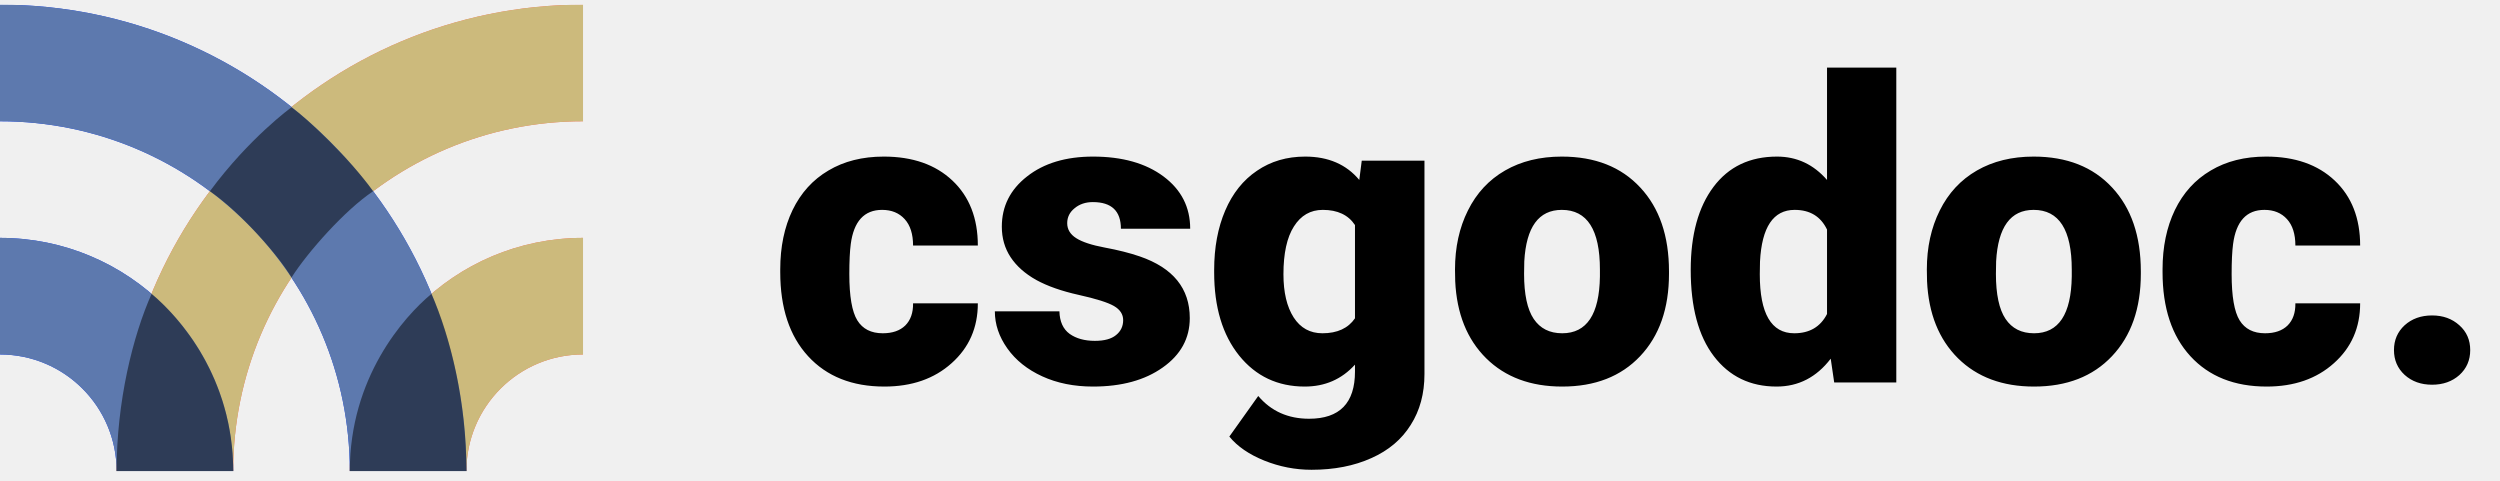
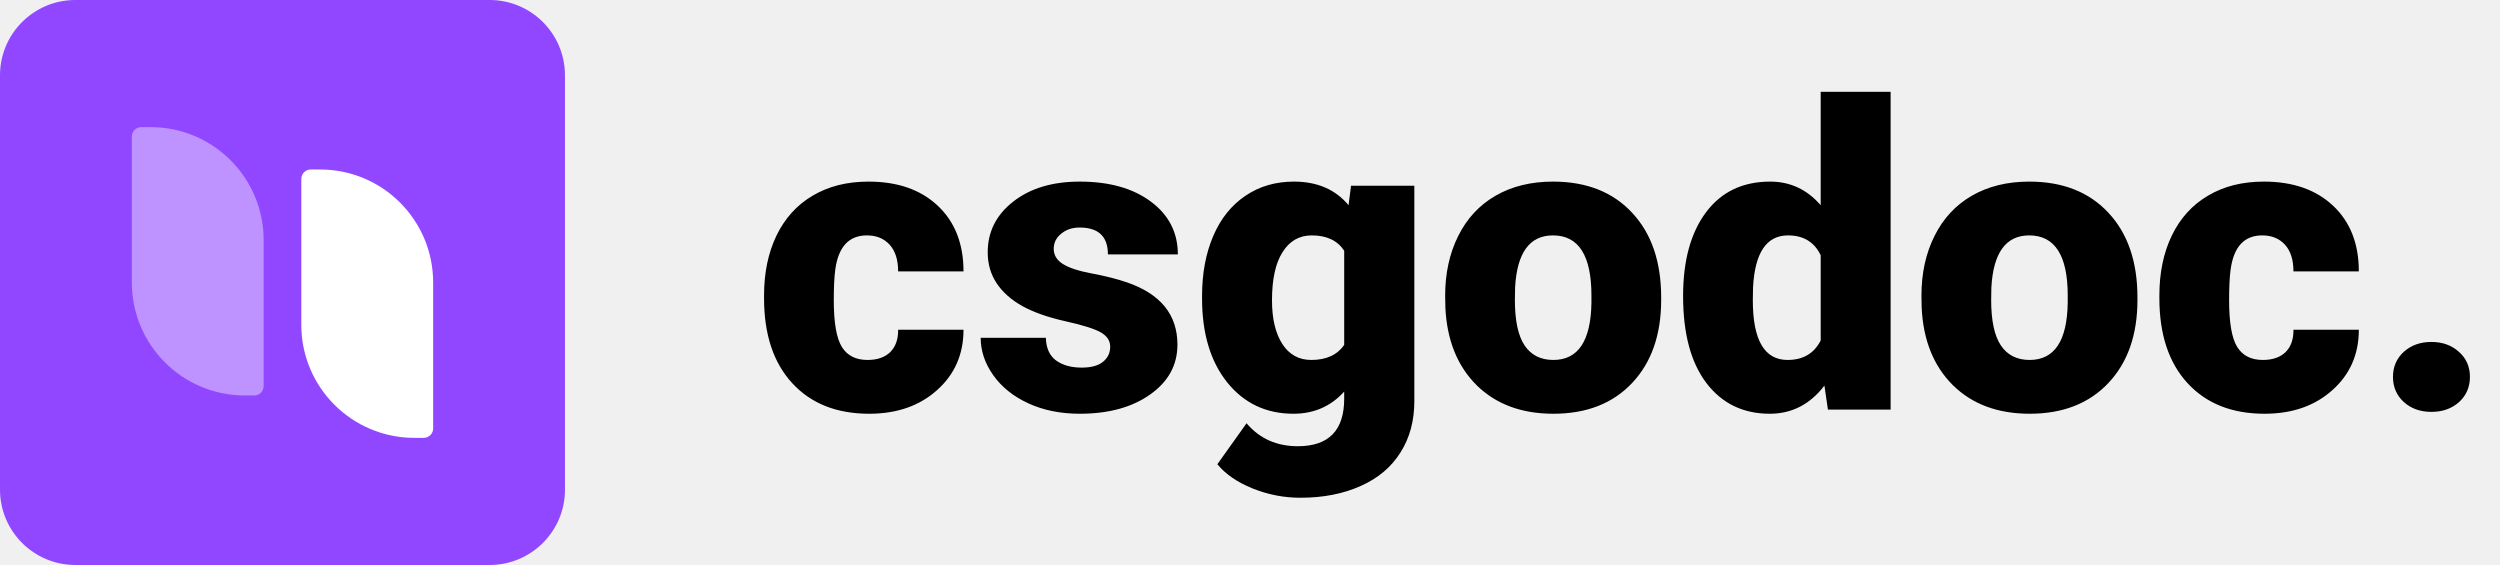
- <svg xmlns="http://www.w3.org/2000/svg" width="536" height="103" viewBox="0 0 536 103" fill="none">
-   <mask id="mask0" mask-type="alpha" maskUnits="userSpaceOnUse" x="0" y="1" width="125" height="100">
-     <rect y="1" width="125" height="100" fill="white" />
-   </mask>
-   <g mask="url(#mask0)">
-     <path fill-rule="evenodd" clip-rule="evenodd" d="M75 101C75 142.421 41.421 176 0 176C-41.421 176 -75 142.421 -75 101C-75 59.579 -41.421 26 0 26C41.421 26 75 59.579 75 101ZM100 101C100 156.228 55.228 201 0 201C-55.228 201 -100 156.228 -100 101C-100 45.772 -55.228 1 0 1C55.228 1 100 45.772 100 101ZM25 101C25 114.807 13.807 126 0 126C-13.807 126 -25 114.807 -25 101C-25 87.193 -13.807 76 0 76C13.807 76 25 87.193 25 101ZM50 101C50 128.614 27.614 151 0 151C-27.614 151 -50 128.614 -50 101C-50 73.386 -27.614 51 0 51C27.614 51 50 73.386 50 101Z" fill="#0032FC" fill-opacity="0.9" />
-     <path fill-rule="evenodd" clip-rule="evenodd" d="M200 101C200 142.421 166.421 176 125 176C83.579 176 50 142.421 50 101C50 59.579 83.579 26 125 26C166.421 26 200 59.579 200 101ZM225 101C225 156.228 180.228 201 125 201C69.772 201 25 156.228 25 101C25 45.772 69.772 1 125 1C180.228 1 225 45.772 225 101ZM150 101C150 114.807 138.807 126 125 126C111.193 126 100 114.807 100 101C100 87.193 111.193 76 125 76C138.807 76 150 87.193 150 101ZM175 101C175 128.614 152.614 151 125 151C97.386 151 75 128.614 75 101C75 73.386 97.386 51 125 51C152.614 51 175 73.386 175 101Z" fill="#FF6A59" />
-     <path fill-rule="evenodd" clip-rule="evenodd" d="M200 101C200 142.421 166.421 176 125 176C83.579 176 50 142.421 50 101C50 59.579 83.579 26 125 26C166.421 26 200 59.579 200 101ZM225 101C225 156.228 180.228 201 125 201C69.772 201 25 156.228 25 101C25 45.772 69.772 1 125 1C180.228 1 225 45.772 225 101ZM150 101C150 114.807 138.807 126 125 126C111.193 126 100 114.807 100 101C100 87.193 111.193 76 125 76C138.807 76 150 87.193 150 101ZM175 101C175 128.614 152.614 151 125 151C97.386 151 75 128.614 75 101C75 73.386 97.386 51 125 51C152.614 51 175 73.386 175 101Z" fill="#CCBA7C" />
-     <path fill-rule="evenodd" clip-rule="evenodd" d="M75 101C75 142.421 41.421 176 0 176C-41.421 176 -75 142.421 -75 101C-75 59.579 -41.421 26 0 26C41.421 26 75 59.579 75 101ZM100 101C100 156.228 55.228 201 0 201C-55.228 201 -100 156.228 -100 101C-100 45.772 -55.228 1 0 1C55.228 1 100 45.772 100 101ZM25 101C25 114.807 13.807 126 0 126C-13.807 126 -25 114.807 -25 101C-25 87.193 -13.807 76 0 76C13.807 76 25 87.193 25 101ZM50 101C50 128.614 27.614 151 0 151C-27.614 151 -50 128.614 -50 101C-50 73.386 -27.614 51 0 51C27.614 51 50 73.386 50 101Z" fill="#5D79AE" />
-   </g>
-   <path d="M45 41C53.5 29.5 62.5 23 62.5 23C66 25.5 75 34 80 41C74 45 66 54 62.5 59.5C59.5 54.5 51.5 45.5 45 41Z" fill="black" fill-opacity="0.5" />
-   <path d="M92.5 63C96.5 72 100 86 100 101H75C75 81 86.5 68 92.5 63Z" fill="black" fill-opacity="0.5" />
-   <path d="M32.5 63C28.5 72 25 86 25 101H50C50 81 38.5 68 32.5 63Z" fill="black" fill-opacity="0.5" />
-   <path d="M189.258 71.453C191.338 71.453 192.949 70.897 194.092 69.783C195.234 68.641 195.791 67.059 195.762 65.037H209.648C209.648 70.252 207.773 74.529 204.023 77.869C200.303 81.209 195.498 82.879 189.609 82.879C182.695 82.879 177.246 80.711 173.262 76.375C169.277 72.039 167.285 66.033 167.285 58.357V57.742C167.285 52.938 168.164 48.704 169.922 45.042C171.709 41.351 174.272 38.523 177.612 36.56C180.952 34.568 184.907 33.572 189.478 33.572C195.659 33.572 200.566 35.286 204.199 38.714C207.832 42.142 209.648 46.785 209.648 52.645H195.762C195.762 50.184 195.161 48.294 193.96 46.976C192.759 45.657 191.147 44.998 189.126 44.998C185.288 44.998 183.047 47.444 182.402 52.337C182.197 53.89 182.095 56.028 182.095 58.753C182.095 63.528 182.666 66.839 183.809 68.685C184.951 70.53 186.768 71.453 189.258 71.453ZM240.806 68.641C240.806 67.381 240.146 66.37 238.828 65.608C237.51 64.847 235.005 64.056 231.313 63.235C227.622 62.415 224.575 61.346 222.173 60.027C219.771 58.68 217.939 57.054 216.68 55.149C215.42 53.245 214.79 51.062 214.79 48.602C214.79 44.236 216.592 40.648 220.195 37.835C223.799 34.993 228.516 33.572 234.346 33.572C240.615 33.572 245.654 34.993 249.463 37.835C253.271 40.677 255.176 44.412 255.176 49.041H240.322C240.322 45.232 238.315 43.328 234.302 43.328C232.749 43.328 231.445 43.768 230.391 44.647C229.336 45.496 228.809 46.565 228.809 47.855C228.809 49.173 229.453 50.242 230.742 51.062C232.031 51.883 234.082 52.557 236.895 53.084C239.736 53.611 242.227 54.241 244.365 54.974C251.514 57.435 255.088 61.844 255.088 68.201C255.088 72.537 253.154 76.067 249.287 78.792C245.449 81.517 240.469 82.879 234.346 82.879C230.273 82.879 226.641 82.147 223.447 80.682C220.254 79.217 217.764 77.225 215.977 74.705C214.189 72.186 213.296 69.534 213.296 66.751H227.139C227.197 68.948 227.93 70.56 229.336 71.585C230.742 72.581 232.544 73.079 234.741 73.079C236.763 73.079 238.271 72.669 239.268 71.849C240.293 71.028 240.806 69.959 240.806 68.641ZM260.317 57.874C260.317 53.069 261.108 48.821 262.69 45.13C264.272 41.438 266.543 38.597 269.502 36.605C272.461 34.583 275.903 33.572 279.829 33.572C284.78 33.572 288.647 35.242 291.431 38.582L291.958 34.451H305.405V80.198C305.405 84.388 304.424 88.02 302.461 91.097C300.527 94.202 297.715 96.575 294.023 98.216C290.332 99.886 286.055 100.721 281.191 100.721C277.705 100.721 274.321 100.062 271.04 98.743C267.788 97.425 265.298 95.711 263.569 93.602L269.766 84.9C272.52 88.152 276.152 89.778 280.664 89.778C287.227 89.778 290.508 86.409 290.508 79.671V78.177C287.666 81.311 284.077 82.879 279.741 82.879C273.94 82.879 269.253 80.667 265.679 76.243C262.104 71.79 260.317 65.843 260.317 58.401V57.874ZM275.171 58.797C275.171 62.693 275.903 65.784 277.368 68.069C278.833 70.325 280.884 71.453 283.521 71.453C286.714 71.453 289.043 70.384 290.508 68.245V48.25C289.072 46.082 286.772 44.998 283.608 44.998C280.972 44.998 278.906 46.185 277.412 48.558C275.918 50.901 275.171 54.315 275.171 58.797ZM311.953 57.786C311.953 53.04 312.876 48.821 314.722 45.13C316.567 41.409 319.219 38.553 322.676 36.56C326.133 34.568 330.19 33.572 334.849 33.572C341.968 33.572 347.578 35.784 351.68 40.208C355.781 44.602 357.832 50.594 357.832 58.182V58.709C357.832 66.121 355.767 72.01 351.636 76.375C347.534 80.711 341.968 82.879 334.937 82.879C328.169 82.879 322.734 80.857 318.633 76.814C314.531 72.742 312.319 67.234 311.997 60.291L311.953 57.786ZM326.763 58.709C326.763 63.103 327.451 66.326 328.828 68.377C330.205 70.428 332.241 71.453 334.937 71.453C340.21 71.453 342.905 67.395 343.022 59.28V57.786C343.022 49.261 340.298 44.998 334.849 44.998C329.897 44.998 327.217 48.675 326.807 56.028L326.763 58.709ZM362.49 57.874C362.49 50.345 364.116 44.412 367.368 40.076C370.62 35.74 375.161 33.572 380.991 33.572C385.239 33.572 388.813 35.242 391.714 38.582V14.5H406.567V82H393.252L392.505 76.902C389.458 80.887 385.591 82.879 380.903 82.879C375.249 82.879 370.767 80.711 367.456 76.375C364.146 72.039 362.49 65.872 362.49 57.874ZM377.3 58.797C377.3 67.234 379.761 71.453 384.683 71.453C387.964 71.453 390.308 70.076 391.714 67.322V49.217C390.366 46.404 388.052 44.998 384.771 44.998C380.2 44.998 377.725 48.69 377.344 56.072L377.3 58.797ZM413.115 57.786C413.115 53.04 414.038 48.821 415.884 45.13C417.729 41.409 420.381 38.553 423.838 36.56C427.295 34.568 431.353 33.572 436.011 33.572C443.13 33.572 448.74 35.784 452.842 40.208C456.943 44.602 458.994 50.594 458.994 58.182V58.709C458.994 66.121 456.929 72.01 452.798 76.375C448.696 80.711 443.13 82.879 436.099 82.879C429.331 82.879 423.896 80.857 419.795 76.814C415.693 72.742 413.481 67.234 413.159 60.291L413.115 57.786ZM427.925 58.709C427.925 63.103 428.613 66.326 429.99 68.377C431.367 70.428 433.403 71.453 436.099 71.453C441.372 71.453 444.067 67.395 444.185 59.28V57.786C444.185 49.261 441.46 44.998 436.011 44.998C431.06 44.998 428.379 48.675 427.969 56.028L427.925 58.709ZM485.625 71.453C487.705 71.453 489.316 70.897 490.459 69.783C491.602 68.641 492.158 67.059 492.129 65.037H506.016C506.016 70.252 504.141 74.529 500.391 77.869C496.67 81.209 491.865 82.879 485.977 82.879C479.062 82.879 473.613 80.711 469.629 76.375C465.645 72.039 463.652 66.033 463.652 58.357V57.742C463.652 52.938 464.531 48.704 466.289 45.042C468.076 41.351 470.64 38.523 473.979 36.56C477.319 34.568 481.274 33.572 485.845 33.572C492.026 33.572 496.934 35.286 500.566 38.714C504.199 42.142 506.016 46.785 506.016 52.645H492.129C492.129 50.184 491.528 48.294 490.327 46.976C489.126 45.657 487.515 44.998 485.493 44.998C481.655 44.998 479.414 47.444 478.77 52.337C478.564 53.89 478.462 56.028 478.462 58.753C478.462 63.528 479.033 66.839 480.176 68.685C481.318 70.53 483.135 71.453 485.625 71.453ZM521.44 67.63C523.784 67.63 525.732 68.333 527.285 69.739C528.838 71.116 529.614 72.889 529.614 75.057C529.614 77.225 528.838 79.012 527.285 80.418C525.732 81.795 523.784 82.483 521.44 82.483C519.067 82.483 517.104 81.78 515.552 80.374C514.028 78.968 513.267 77.195 513.267 75.057C513.267 72.918 514.028 71.145 515.552 69.739C517.104 68.333 519.067 67.63 521.44 67.63Z" fill="black" />
+ <svg xmlns="http://www.w3.org/2000/svg" width="531" height="120" viewBox="0 0 531 120" fill="none">
+   <path d="M184.258 76.453C186.338 76.453 187.949 75.897 189.092 74.783C190.234 73.641 190.791 72.059 190.762 70.037H204.648C204.648 75.252 202.773 79.529 199.023 82.869C195.303 86.209 190.498 87.879 184.609 87.879C177.695 87.879 172.246 85.711 168.262 81.375C164.277 77.039 162.285 71.033 162.285 63.357V62.742C162.285 57.938 163.164 53.704 164.922 50.042C166.709 46.351 169.272 43.523 172.612 41.56C175.952 39.568 179.907 38.572 184.478 38.572C190.659 38.572 195.566 40.286 199.199 43.714C202.832 47.142 204.648 51.785 204.648 57.645H190.762C190.762 55.184 190.161 53.294 188.96 51.976C187.759 50.657 186.147 49.998 184.126 49.998C180.288 49.998 178.047 52.444 177.402 57.337C177.197 58.89 177.095 61.028 177.095 63.753C177.095 68.528 177.666 71.839 178.809 73.685C179.951 75.53 181.768 76.453 184.258 76.453ZM235.806 73.641C235.806 72.381 235.146 71.37 233.828 70.608C232.51 69.847 230.005 69.056 226.313 68.235C222.622 67.415 219.575 66.346 217.173 65.027C214.771 63.68 212.939 62.054 211.68 60.149C210.42 58.245 209.79 56.062 209.79 53.602C209.79 49.236 211.592 45.648 215.195 42.835C218.799 39.993 223.516 38.572 229.346 38.572C235.615 38.572 240.654 39.993 244.463 42.835C248.271 45.677 250.176 49.412 250.176 54.041H235.322C235.322 50.232 233.315 48.328 229.302 48.328C227.749 48.328 226.445 48.768 225.391 49.647C224.336 50.496 223.809 51.565 223.809 52.855C223.809 54.173 224.453 55.242 225.742 56.062C227.031 56.883 229.082 57.557 231.895 58.084C234.736 58.611 237.227 59.241 239.365 59.974C246.514 62.435 250.088 66.844 250.088 73.201C250.088 77.537 248.154 81.067 244.287 83.792C240.449 86.517 235.469 87.879 229.346 87.879C225.273 87.879 221.641 87.147 218.447 85.682C215.254 84.217 212.764 82.225 210.977 79.705C209.189 77.186 208.296 74.534 208.296 71.751H222.139C222.197 73.948 222.93 75.56 224.336 76.585C225.742 77.581 227.544 78.079 229.741 78.079C231.763 78.079 233.271 77.669 234.268 76.849C235.293 76.028 235.806 74.959 235.806 73.641ZM255.317 62.874C255.317 58.069 256.108 53.821 257.69 50.13C259.272 46.438 261.543 43.597 264.502 41.605C267.461 39.583 270.903 38.572 274.829 38.572C279.78 38.572 283.647 40.242 286.431 43.582L286.958 39.451H300.405V85.198C300.405 89.388 299.424 93.02 297.461 96.097C295.527 99.202 292.715 101.575 289.023 103.216C285.332 104.886 281.055 105.721 276.191 105.721C272.705 105.721 269.321 105.062 266.04 103.743C262.788 102.425 260.298 100.711 258.569 98.602L264.766 89.9C267.52 93.152 271.152 94.778 275.664 94.778C282.227 94.778 285.508 91.409 285.508 84.671V83.177C282.666 86.311 279.077 87.879 274.741 87.879C268.94 87.879 264.253 85.667 260.679 81.243C257.104 76.79 255.317 70.843 255.317 63.401V62.874ZM270.171 63.797C270.171 67.693 270.903 70.784 272.368 73.069C273.833 75.325 275.884 76.453 278.521 76.453C281.714 76.453 284.043 75.384 285.508 73.245V53.25C284.072 51.082 281.772 49.998 278.608 49.998C275.972 49.998 273.906 51.185 272.412 53.558C270.918 55.901 270.171 59.315 270.171 63.797ZM306.953 62.786C306.953 58.04 307.876 53.821 309.722 50.13C311.567 46.409 314.219 43.553 317.676 41.56C321.133 39.568 325.19 38.572 329.849 38.572C336.968 38.572 342.578 40.784 346.68 45.208C350.781 49.602 352.832 55.594 352.832 63.182V63.709C352.832 71.121 350.767 77.01 346.636 81.375C342.534 85.711 336.968 87.879 329.937 87.879C323.169 87.879 317.734 85.857 313.633 81.814C309.531 77.742 307.319 72.234 306.997 65.291L306.953 62.786ZM321.763 63.709C321.763 68.103 322.451 71.326 323.828 73.377C325.205 75.428 327.241 76.453 329.937 76.453C335.21 76.453 337.905 72.395 338.022 64.28V62.786C338.022 54.261 335.298 49.998 329.849 49.998C324.897 49.998 322.217 53.675 321.807 61.028L321.763 63.709ZM357.49 62.874C357.49 55.345 359.116 49.412 362.368 45.076C365.62 40.74 370.161 38.572 375.991 38.572C380.239 38.572 383.813 40.242 386.714 43.582V19.5H401.567V87H388.252L387.505 81.902C384.458 85.887 380.591 87.879 375.903 87.879C370.249 87.879 365.767 85.711 362.456 81.375C359.146 77.039 357.49 70.872 357.49 62.874ZM372.3 63.797C372.3 72.234 374.761 76.453 379.683 76.453C382.964 76.453 385.308 75.076 386.714 72.322V54.217C385.366 51.404 383.052 49.998 379.771 49.998C375.2 49.998 372.725 53.69 372.344 61.072L372.3 63.797ZM408.115 62.786C408.115 58.04 409.038 53.821 410.884 50.13C412.729 46.409 415.381 43.553 418.838 41.56C422.295 39.568 426.353 38.572 431.011 38.572C438.13 38.572 443.74 40.784 447.842 45.208C451.943 49.602 453.994 55.594 453.994 63.182V63.709C453.994 71.121 451.929 77.01 447.798 81.375C443.696 85.711 438.13 87.879 431.099 87.879C424.331 87.879 418.896 85.857 414.795 81.814C410.693 77.742 408.481 72.234 408.159 65.291L408.115 62.786ZM422.925 63.709C422.925 68.103 423.613 71.326 424.99 73.377C426.367 75.428 428.403 76.453 431.099 76.453C436.372 76.453 439.067 72.395 439.185 64.28V62.786C439.185 54.261 436.46 49.998 431.011 49.998C426.06 49.998 423.379 53.675 422.969 61.028L422.925 63.709ZM480.625 76.453C482.705 76.453 484.316 75.897 485.459 74.783C486.602 73.641 487.158 72.059 487.129 70.037H501.016C501.016 75.252 499.141 79.529 495.391 82.869C491.67 86.209 486.865 87.879 480.977 87.879C474.062 87.879 468.613 85.711 464.629 81.375C460.645 77.039 458.652 71.033 458.652 63.357V62.742C458.652 57.938 459.531 53.704 461.289 50.042C463.076 46.351 465.64 43.523 468.979 41.56C472.319 39.568 476.274 38.572 480.845 38.572C487.026 38.572 491.934 40.286 495.566 43.714C499.199 47.142 501.016 51.785 501.016 57.645H487.129C487.129 55.184 486.528 53.294 485.327 51.976C484.126 50.657 482.515 49.998 480.493 49.998C476.655 49.998 474.414 52.444 473.77 57.337C473.564 58.89 473.462 61.028 473.462 63.753C473.462 68.528 474.033 71.839 475.176 73.685C476.318 75.53 478.135 76.453 480.625 76.453ZM516.44 72.63C518.784 72.63 520.732 73.333 522.285 74.739C523.838 76.116 524.614 77.889 524.614 80.057C524.614 82.225 523.838 84.012 522.285 85.418C520.732 86.795 518.784 87.483 516.44 87.483C514.067 87.483 512.104 86.78 510.552 85.374C509.028 83.968 508.267 82.195 508.267 80.057C508.267 77.918 509.028 76.145 510.552 74.739C512.104 73.333 514.067 72.63 516.44 72.63Z" fill="black" />
+   <rect width="120" height="120" rx="16" fill="#9147FF" />
+   <path d="M28 29C28 27.895 28.895 27 30 27H32C45.255 27 56 37.745 56 51V82C56 83.105 55.105 84 54 84H52C38.745 84 28 73.255 28 60V29Z" fill="#BE92FF" />
+   <path d="M64 38C64 36.895 64.895 36 66 36H68C81.255 36 92 46.745 92 60V91C92 92.105 91.105 93 90 93H88C74.745 93 64 82.255 64 69V38Z" fill="white" />
</svg>
